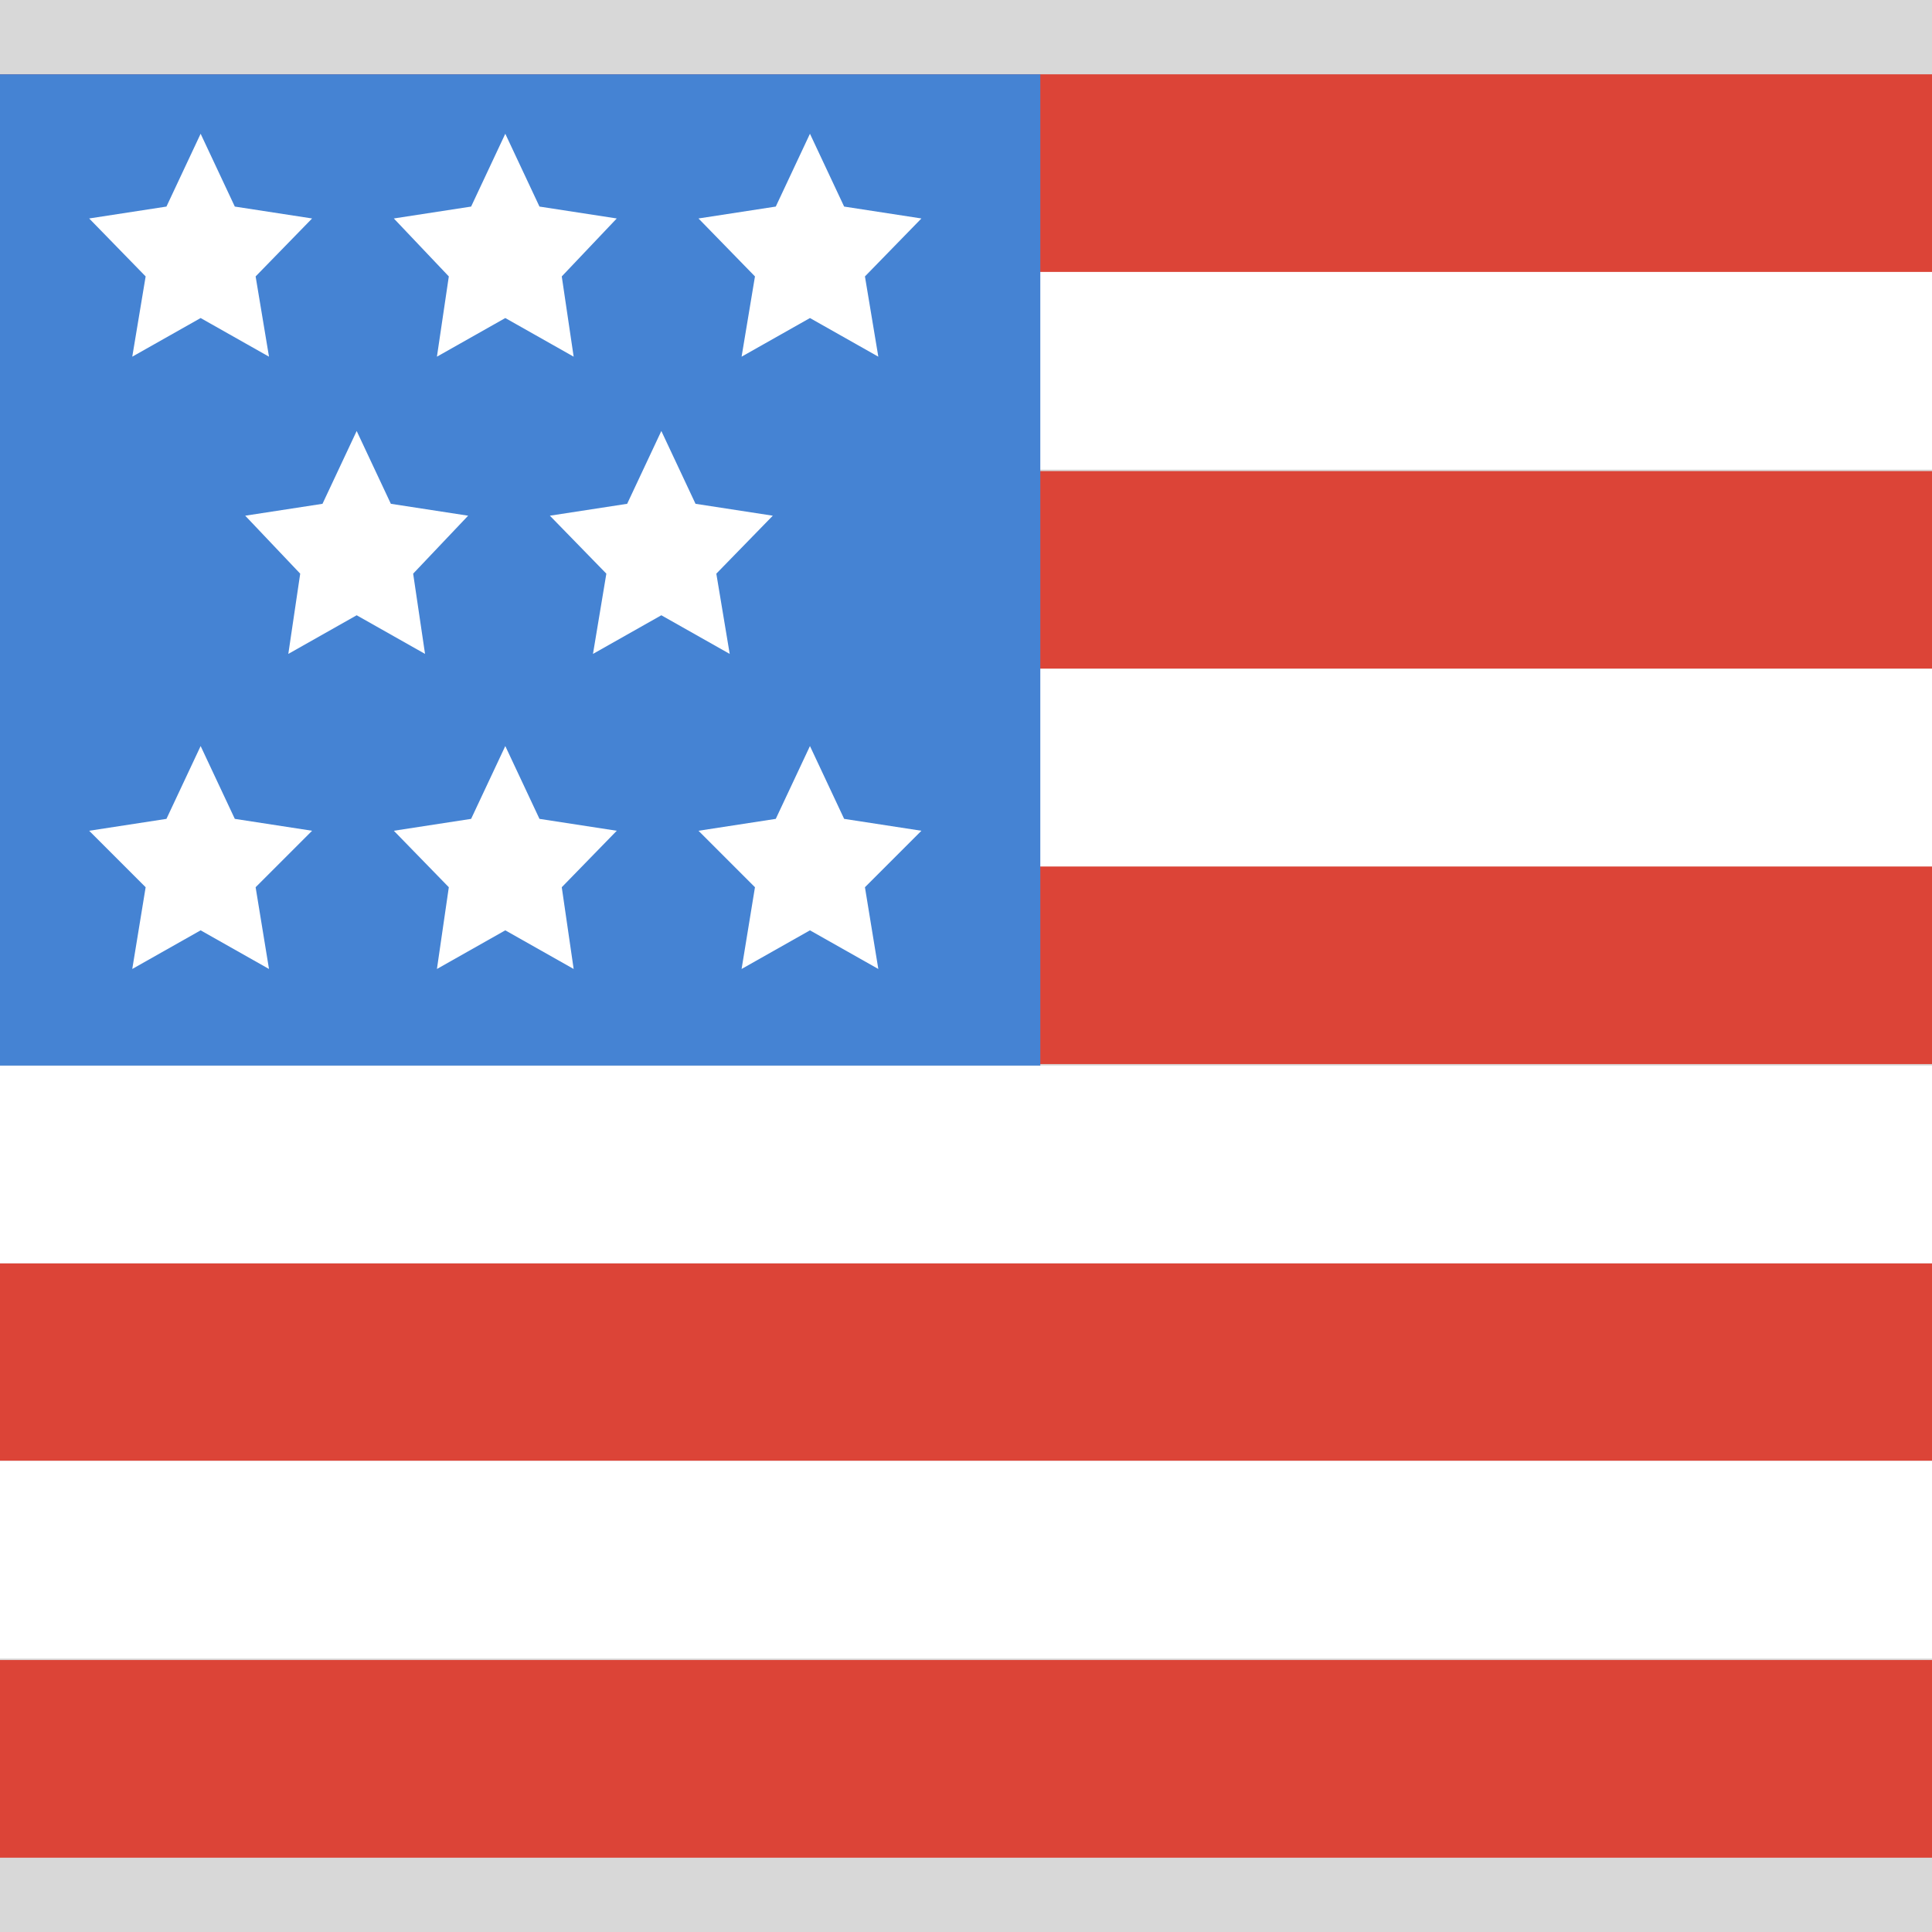
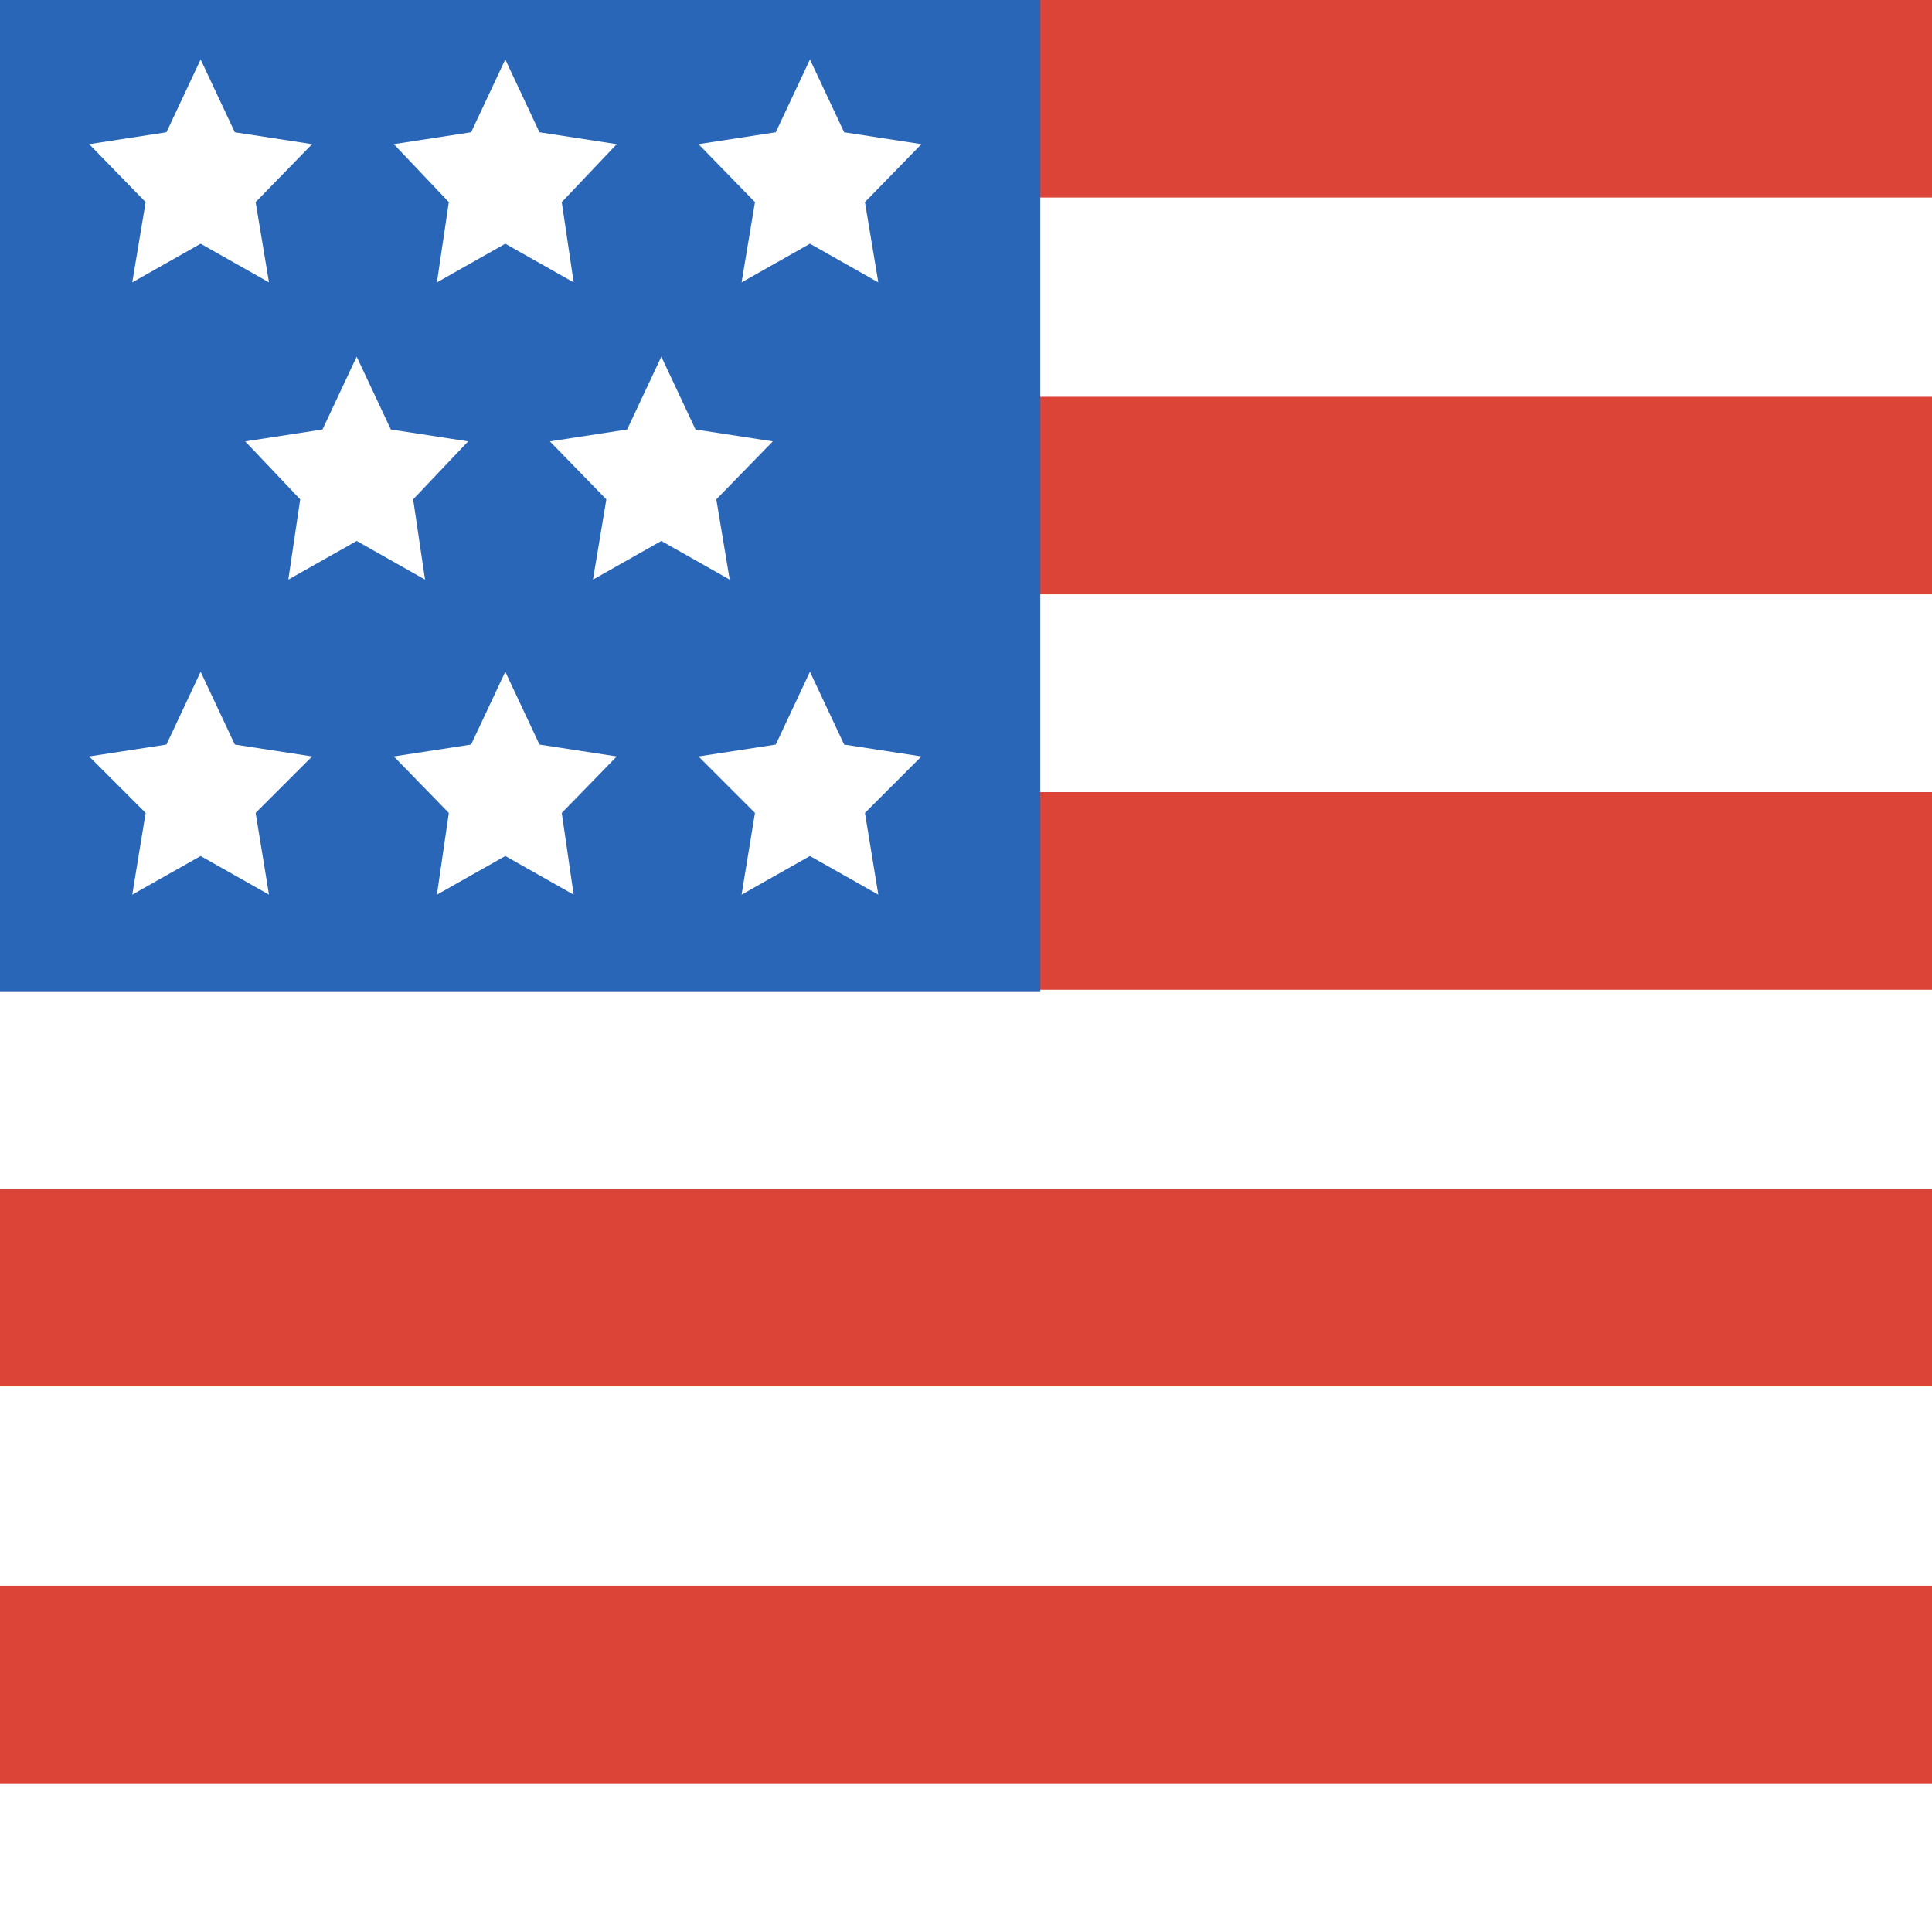
- <svg xmlns="http://www.w3.org/2000/svg" version="1.1" viewBox="0 0 130 120" enable-background="new 0 0 130 120" xml:space="preserve" width="256px" height="256px" fill="#000000">
+ <svg xmlns="http://www.w3.org/2000/svg" version="1.1" viewBox="0 0 130.00 130.00" enable-background="new 0 0 130 120" xml:space="preserve" width="256px" height="256px" fill="#000000" stroke="#000000" stroke-width="0.001">
  <g id="SVGRepo_bgCarrier" stroke-width="0" />
-   <g id="SVGRepo_tracerCarrier" stroke-linecap="round" stroke-linejoin="round" />
+   <g id="SVGRepo_tracerCarrier" stroke-linecap="round" stroke-linejoin="round" stroke="#CCCCCC" stroke-width="2.6" />
  <g id="SVGRepo_iconCarrier">
    <g id="Infos">
-       <rect id="BG" x="-200" y="-1350" fill="#D8D8D8" width="2180" height="1700" />
+       <rect id="BG" x="-200" y="-1350" fill="#ffffff" width="2180" height="1700" />
    </g>
    <g id="Others">
      <g>
        <rect y="0" fill="#DC4437" width="130" height="13.3" />
        <rect y="26.7" fill="#DC4437" width="130" height="13.3" />
        <rect y="80" fill="#DC4437" width="130" height="13.3" />
        <rect y="106.7" fill="#DC4437" width="130" height="13.3" />
        <rect y="53.3" fill="#DC4437" width="130" height="13.3" />
        <rect y="13.3" fill="#FFFFFF" width="130" height="13.3" />
        <rect y="40" fill="#FFFFFF" width="130" height="13.3" />
        <rect y="93.3" fill="#FFFFFF" width="130" height="13.3" />
        <rect y="66.7" fill="#FFFFFF" width="130" height="13.3" />
-         <rect y="0" fill="#4583d3" width="70" height="66.7" />
+         <rect y="0" fill="#2A66B7" width="70" height="66.7" />
        <polygon fill="#FFFFFF" points="13.5,4 15.8,8.9 21,9.7 17.2,13.6 18.1,19 13.5,16.4 8.9,19 9.8,13.6 6,9.7 11.2,8.9 " />
        <polygon fill="#FFFFFF" points="34,4 36.3,8.9 41.5,9.7 37.8,13.6 38.6,19 34,16.4 29.4,19 30.2,13.6 26.5,9.7 31.7,8.9 " />
        <polygon fill="#FFFFFF" points="54.5,4 56.8,8.9 62,9.7 58.2,13.6 59.1,19 54.5,16.4 49.9,19 50.8,13.6 47,9.7 52.2,8.9 " />
        <polygon fill="#FFFFFF" points="24,24 26.3,28.9 31.5,29.7 27.8,33.6 28.6,39 24,36.4 19.4,39 20.2,33.6 16.5,29.7 21.7,28.9 " />
        <polygon fill="#FFFFFF" points="44.5,24 46.8,28.9 52,29.7 48.2,33.6 49.1,39 44.5,36.4 39.9,39 40.8,33.6 37,29.7 42.2,28.9 " />
        <polygon fill="#FFFFFF" points="13.5,45.2 15.8,50.1 21,50.9 17.2,54.7 18.1,60.2 13.5,57.6 8.9,60.2 9.8,54.7 6,50.9 11.2,50.1 " />
        <polygon fill="#FFFFFF" points="34,45.2 36.3,50.1 41.5,50.9 37.8,54.7 38.6,60.2 34,57.6 29.4,60.2 30.2,54.7 26.5,50.9 31.7,50.1 " />
        <polygon fill="#FFFFFF" points="54.5,45.2 56.8,50.1 62,50.9 58.2,54.7 59.1,60.2 54.5,57.6 49.9,60.2 50.8,54.7 47,50.9 52.2,50.1 " />
      </g>
    </g>
    <g id="Europe">
      <g id="Row_5"> </g>
      <g id="Row_4"> </g>
      <g id="Row_3"> </g>
      <g id="Row_2"> </g>
      <g id="Row_1"> </g>
    </g>
  </g>
</svg>
